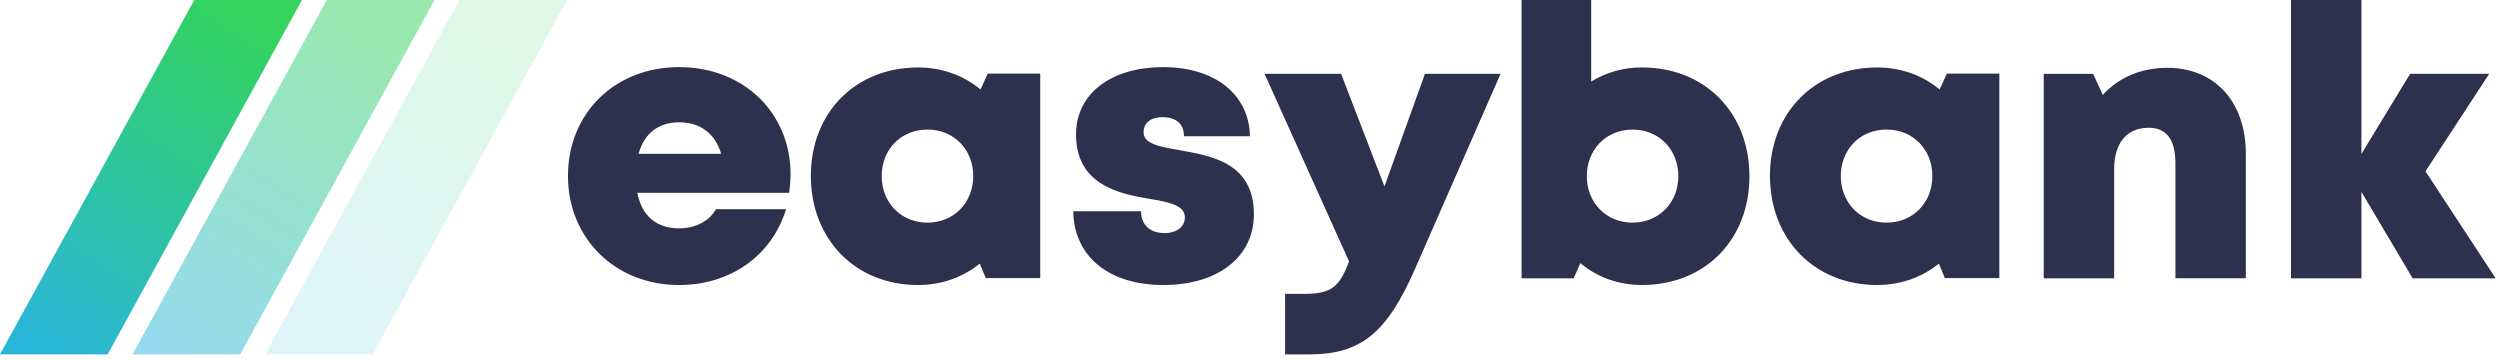
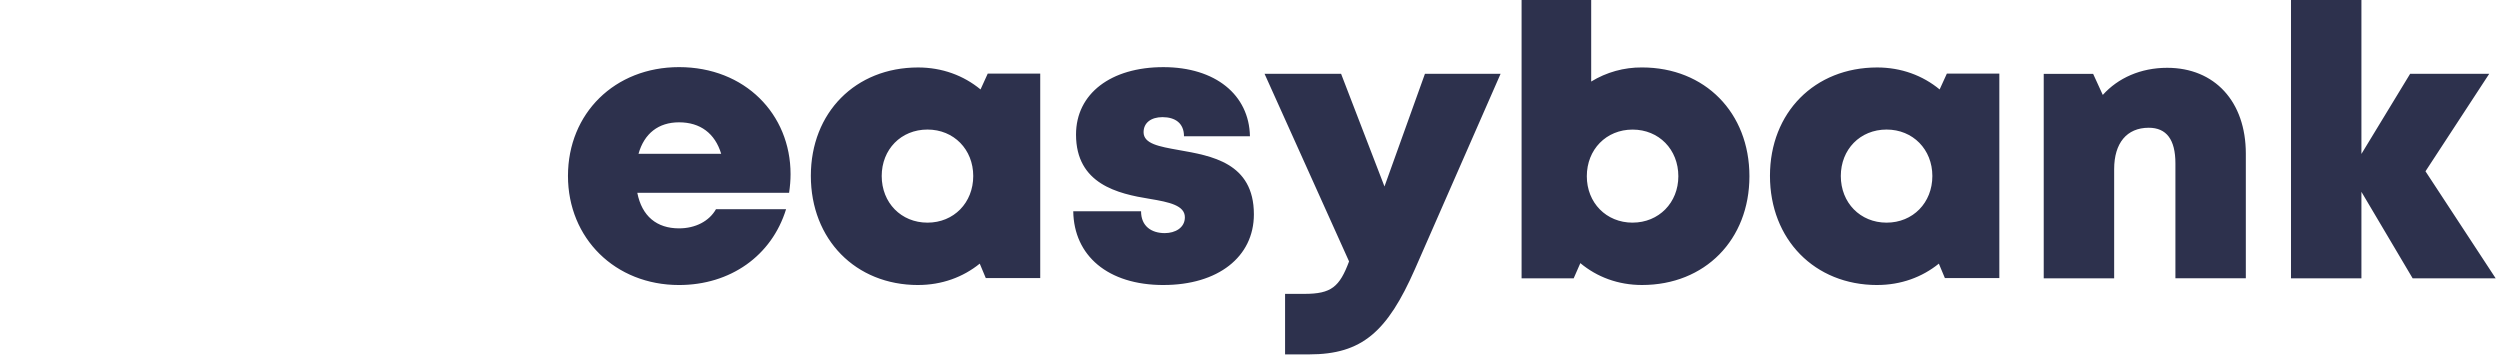
<svg xmlns="http://www.w3.org/2000/svg" width="139" height="20">
  <defs>
-     <linearGradient id="a" x1="72.195%" x2="17.503%" y1="0%" y2="100%">
+     <linearGradient x1="72.195%" x2="17.503%" y1="0%" y2="100%">
      <stop offset="0%" stop-color="#33D35E" />
      <stop offset="100%" stop-color="#2AB6D9" />
    </linearGradient>
  </defs>
  <g fill="none" fill-rule="evenodd">
    <path fill="#2D314D" fill-rule="nonzero" d="M37.754 15.847c2.852 0 5.152-1.622 5.952-4.216h-3.897c-.376.665-1.14 1.066-2.055 1.066-1.237 0-2.065-.674-2.32-1.978h8.44c.051-.352.081-.694.081-1.037 0-3.335-2.537-5.95-6.201-5.95-3.568 0-6.175 2.564-6.175 6.049 0 3.473 2.628 6.066 6.175 6.066zm2.344-7.297h-4.596c.317-1.129 1.11-1.749 2.252-1.749 1.181 0 2 .613 2.344 1.75zm10.946 7.296c1.32 0 2.5-.434 3.43-1.188l.336.804h3.027V4.093h-2.919l-.4.88c-.94-.775-2.135-1.222-3.474-1.222-3.476 0-5.961 2.505-5.961 6.026 0 3.533 2.485 6.07 5.961 6.07zm.524-3.467c-1.467 0-2.545-1.108-2.545-2.593 0-1.475 1.069-2.583 2.545-2.583 1.466 0 2.544 1.108 2.544 2.583 0 1.485-1.078 2.593-2.544 2.593zm13.123 3.467c3.02 0 5.025-1.554 5.025-3.93 0-2.883-2.387-3.256-4.183-3.575-1.08-.193-1.95-.344-1.95-.99 0-.527.422-.838 1.05-.838.71 0 1.197.337 1.197 1.063h3.667c-.044-2.303-1.92-3.843-4.816-3.843-2.912 0-4.854 1.47-4.854 3.75 0 2.757 2.337 3.289 4.1 3.574 1.092.181 1.952.368 1.952 1.024 0 .587-.543.88-1.116.88-.742 0-1.32-.383-1.32-1.214h-3.77c.036 2.463 1.919 4.1 5.018 4.1zm8.1 3.858c2.936 0 4.344-1.257 5.877-4.736l4.764-10.863h-4.206l-2.249 6.263-2.412-6.263H70.31l4.698 10.43c-.53 1.414-.983 1.804-2.48 1.804H71.45v3.365h1.341zm18.504-3.858c3.5 0 5.973-2.515 5.973-6.048S94.796 3.75 91.295 3.75a5.332 5.332 0 00-2.825.784V0H84.6v15.474h2.897l.37-.844c.923.771 2.102 1.216 3.428 1.216zm-.523-3.467c-1.467 0-2.545-1.108-2.545-2.58 0-1.486 1.078-2.594 2.545-2.594 1.466 0 2.544 1.108 2.544 2.593 0 1.473-1.087 2.58-2.544 2.58zm13.598 3.467c1.32 0 2.5-.434 3.43-1.188l.336.804h3.027V4.093h-2.918l-.401.88c-.939-.775-2.135-1.222-3.474-1.222-3.476 0-5.96 2.505-5.96 6.026 0 3.533 2.484 6.07 5.96 6.07zm.524-3.467c-1.467 0-2.545-1.108-2.545-2.593 0-1.475 1.07-2.583 2.545-2.583 1.467 0 2.545 1.108 2.545 2.583 0 1.485-1.078 2.593-2.545 2.593zm12.653 3.095V9.403c0-1.447.702-2.3 1.923-2.3.986 0 1.483.657 1.483 1.98v6.39h3.915V8.543c0-2.897-1.733-4.773-4.373-4.773-1.47 0-2.733.565-3.58 1.508l-.537-1.172h-2.747v11.369h3.916zm13.748 0v-4.808l2.848 4.808h4.616l-3.902-5.95 3.543-5.419h-4.397l-2.708 4.454V0h-3.916v15.474h3.916z" />
    <g fill="url(#a)">
      <path d="M10.802 0L0 19.704h5.986L16.789 0z" />
      <path opacity=".5" d="M18.171 0L7.368 19.704h5.986L24.157 0z" />
      <path opacity=".15" d="M25.539 0L14.737 19.704h5.986L31.525 0z" />
    </g>
  </g>
</svg>
